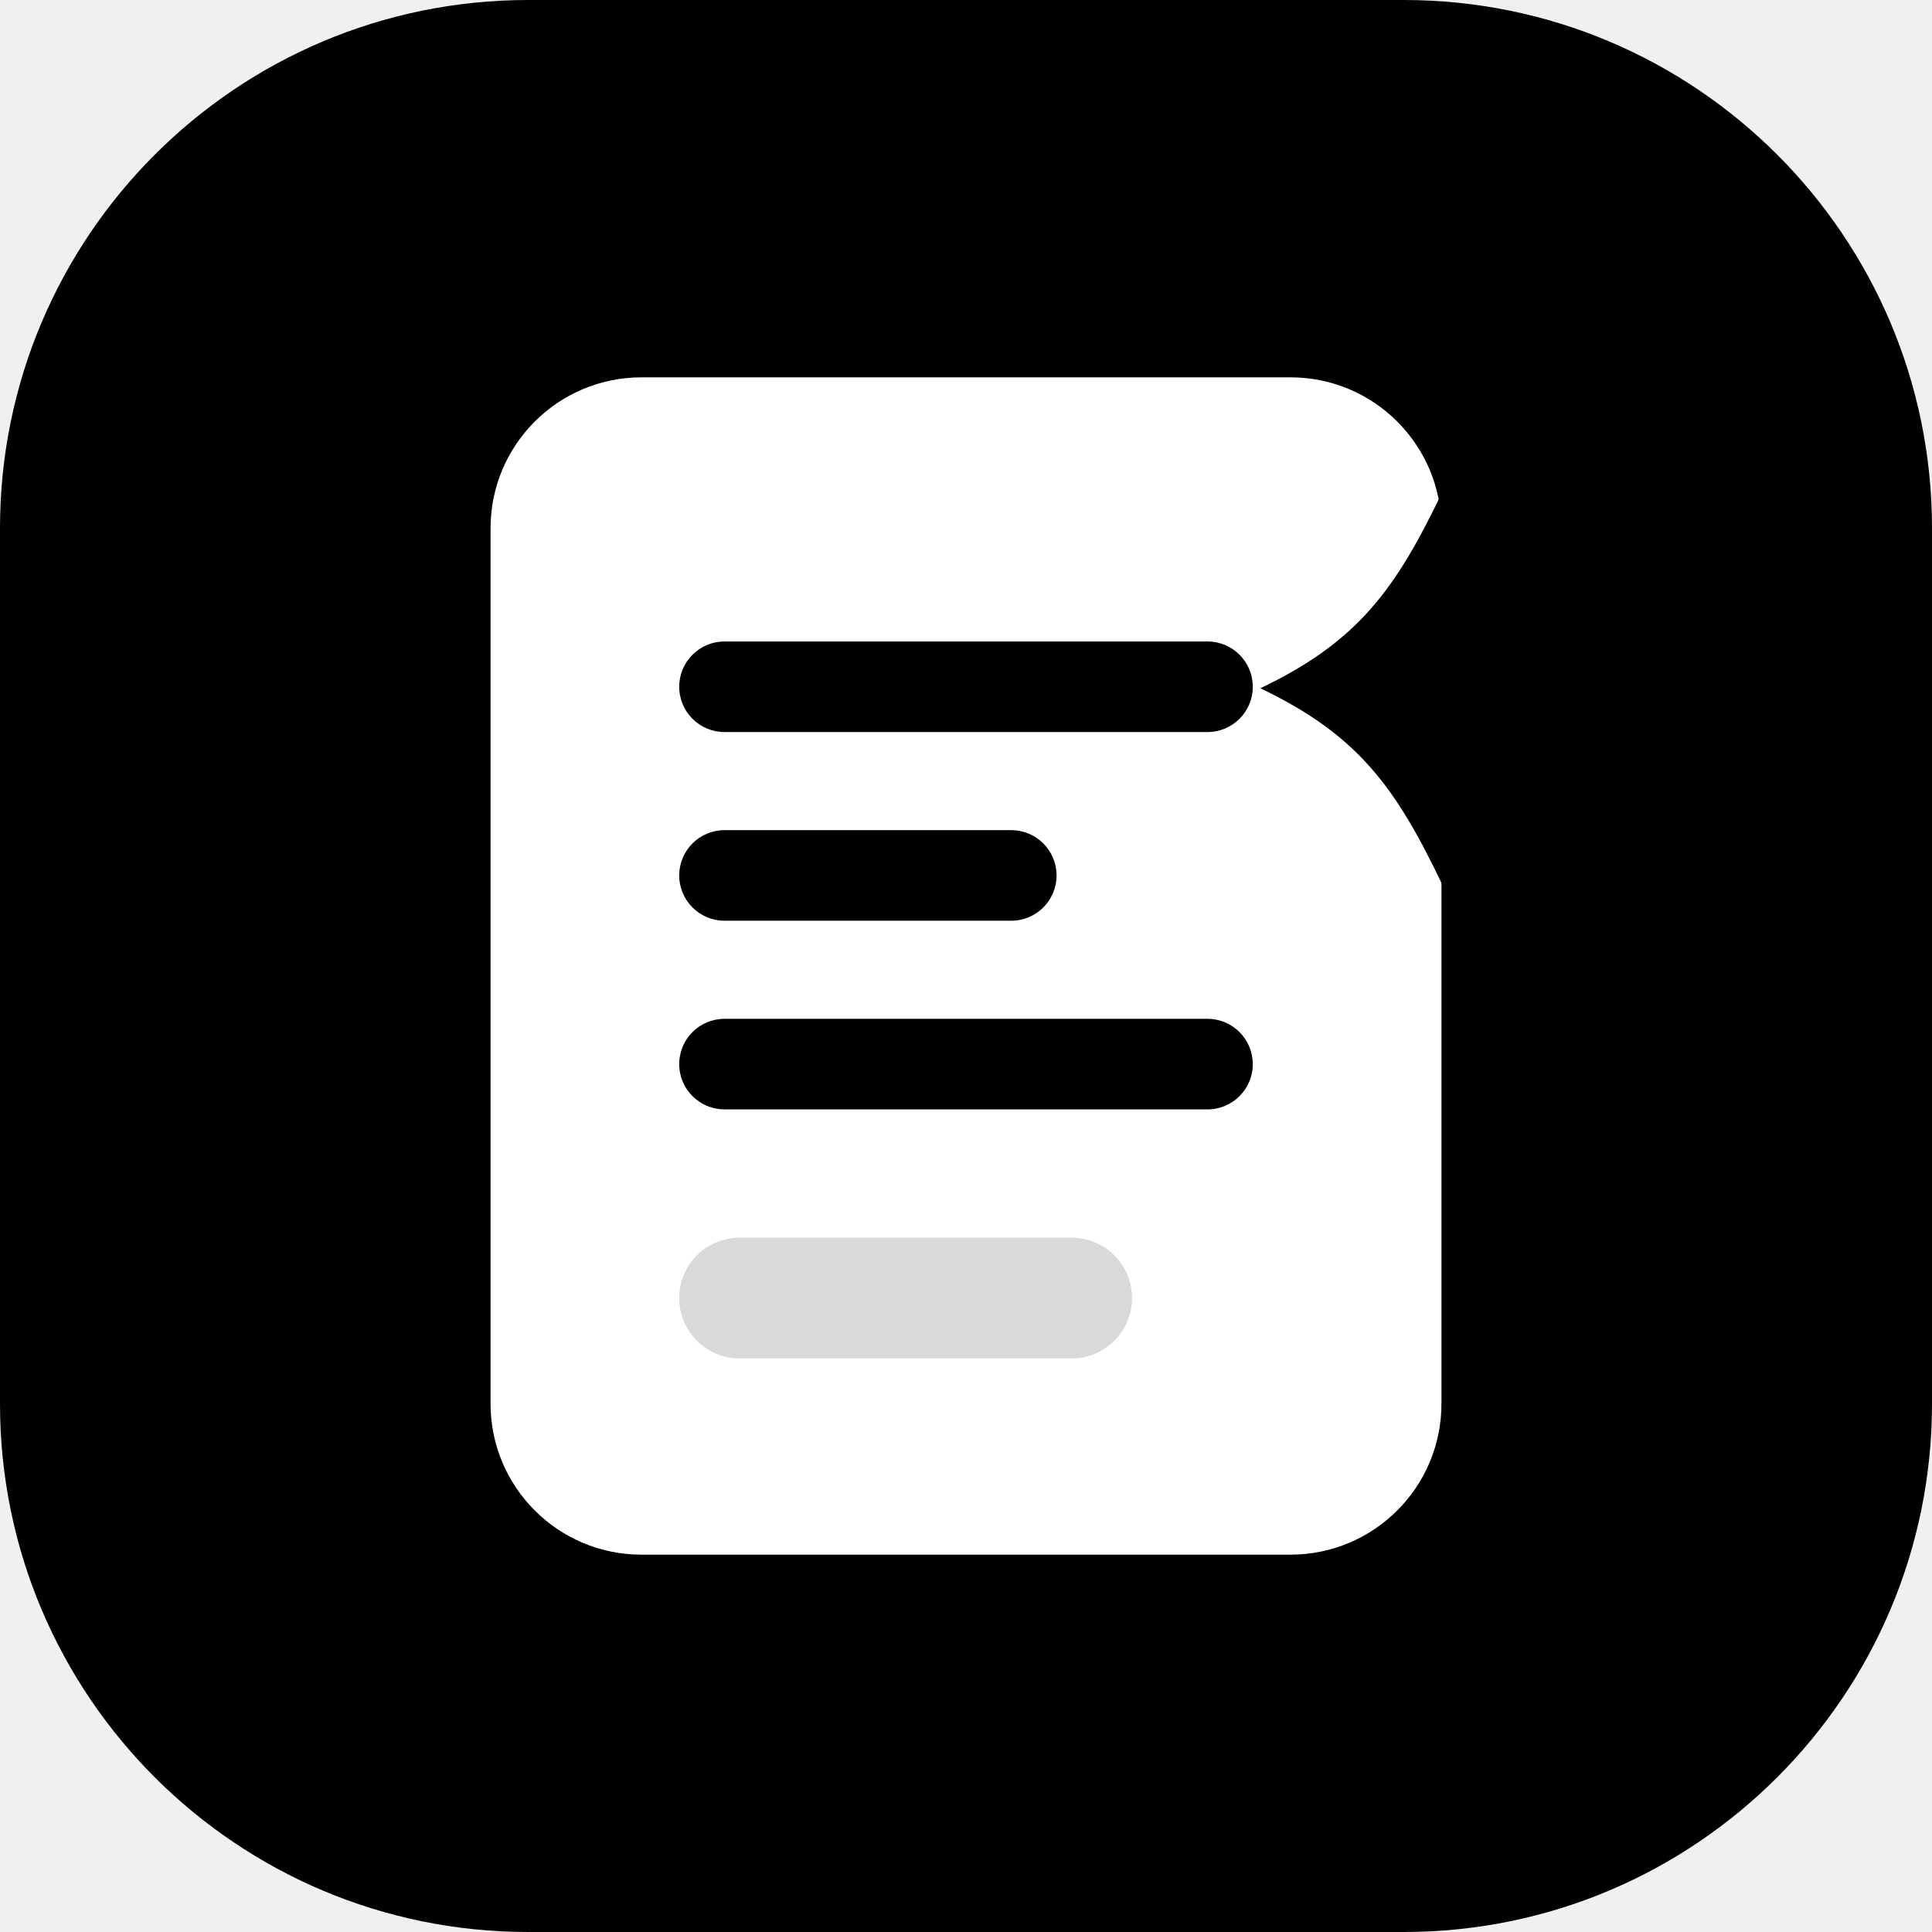
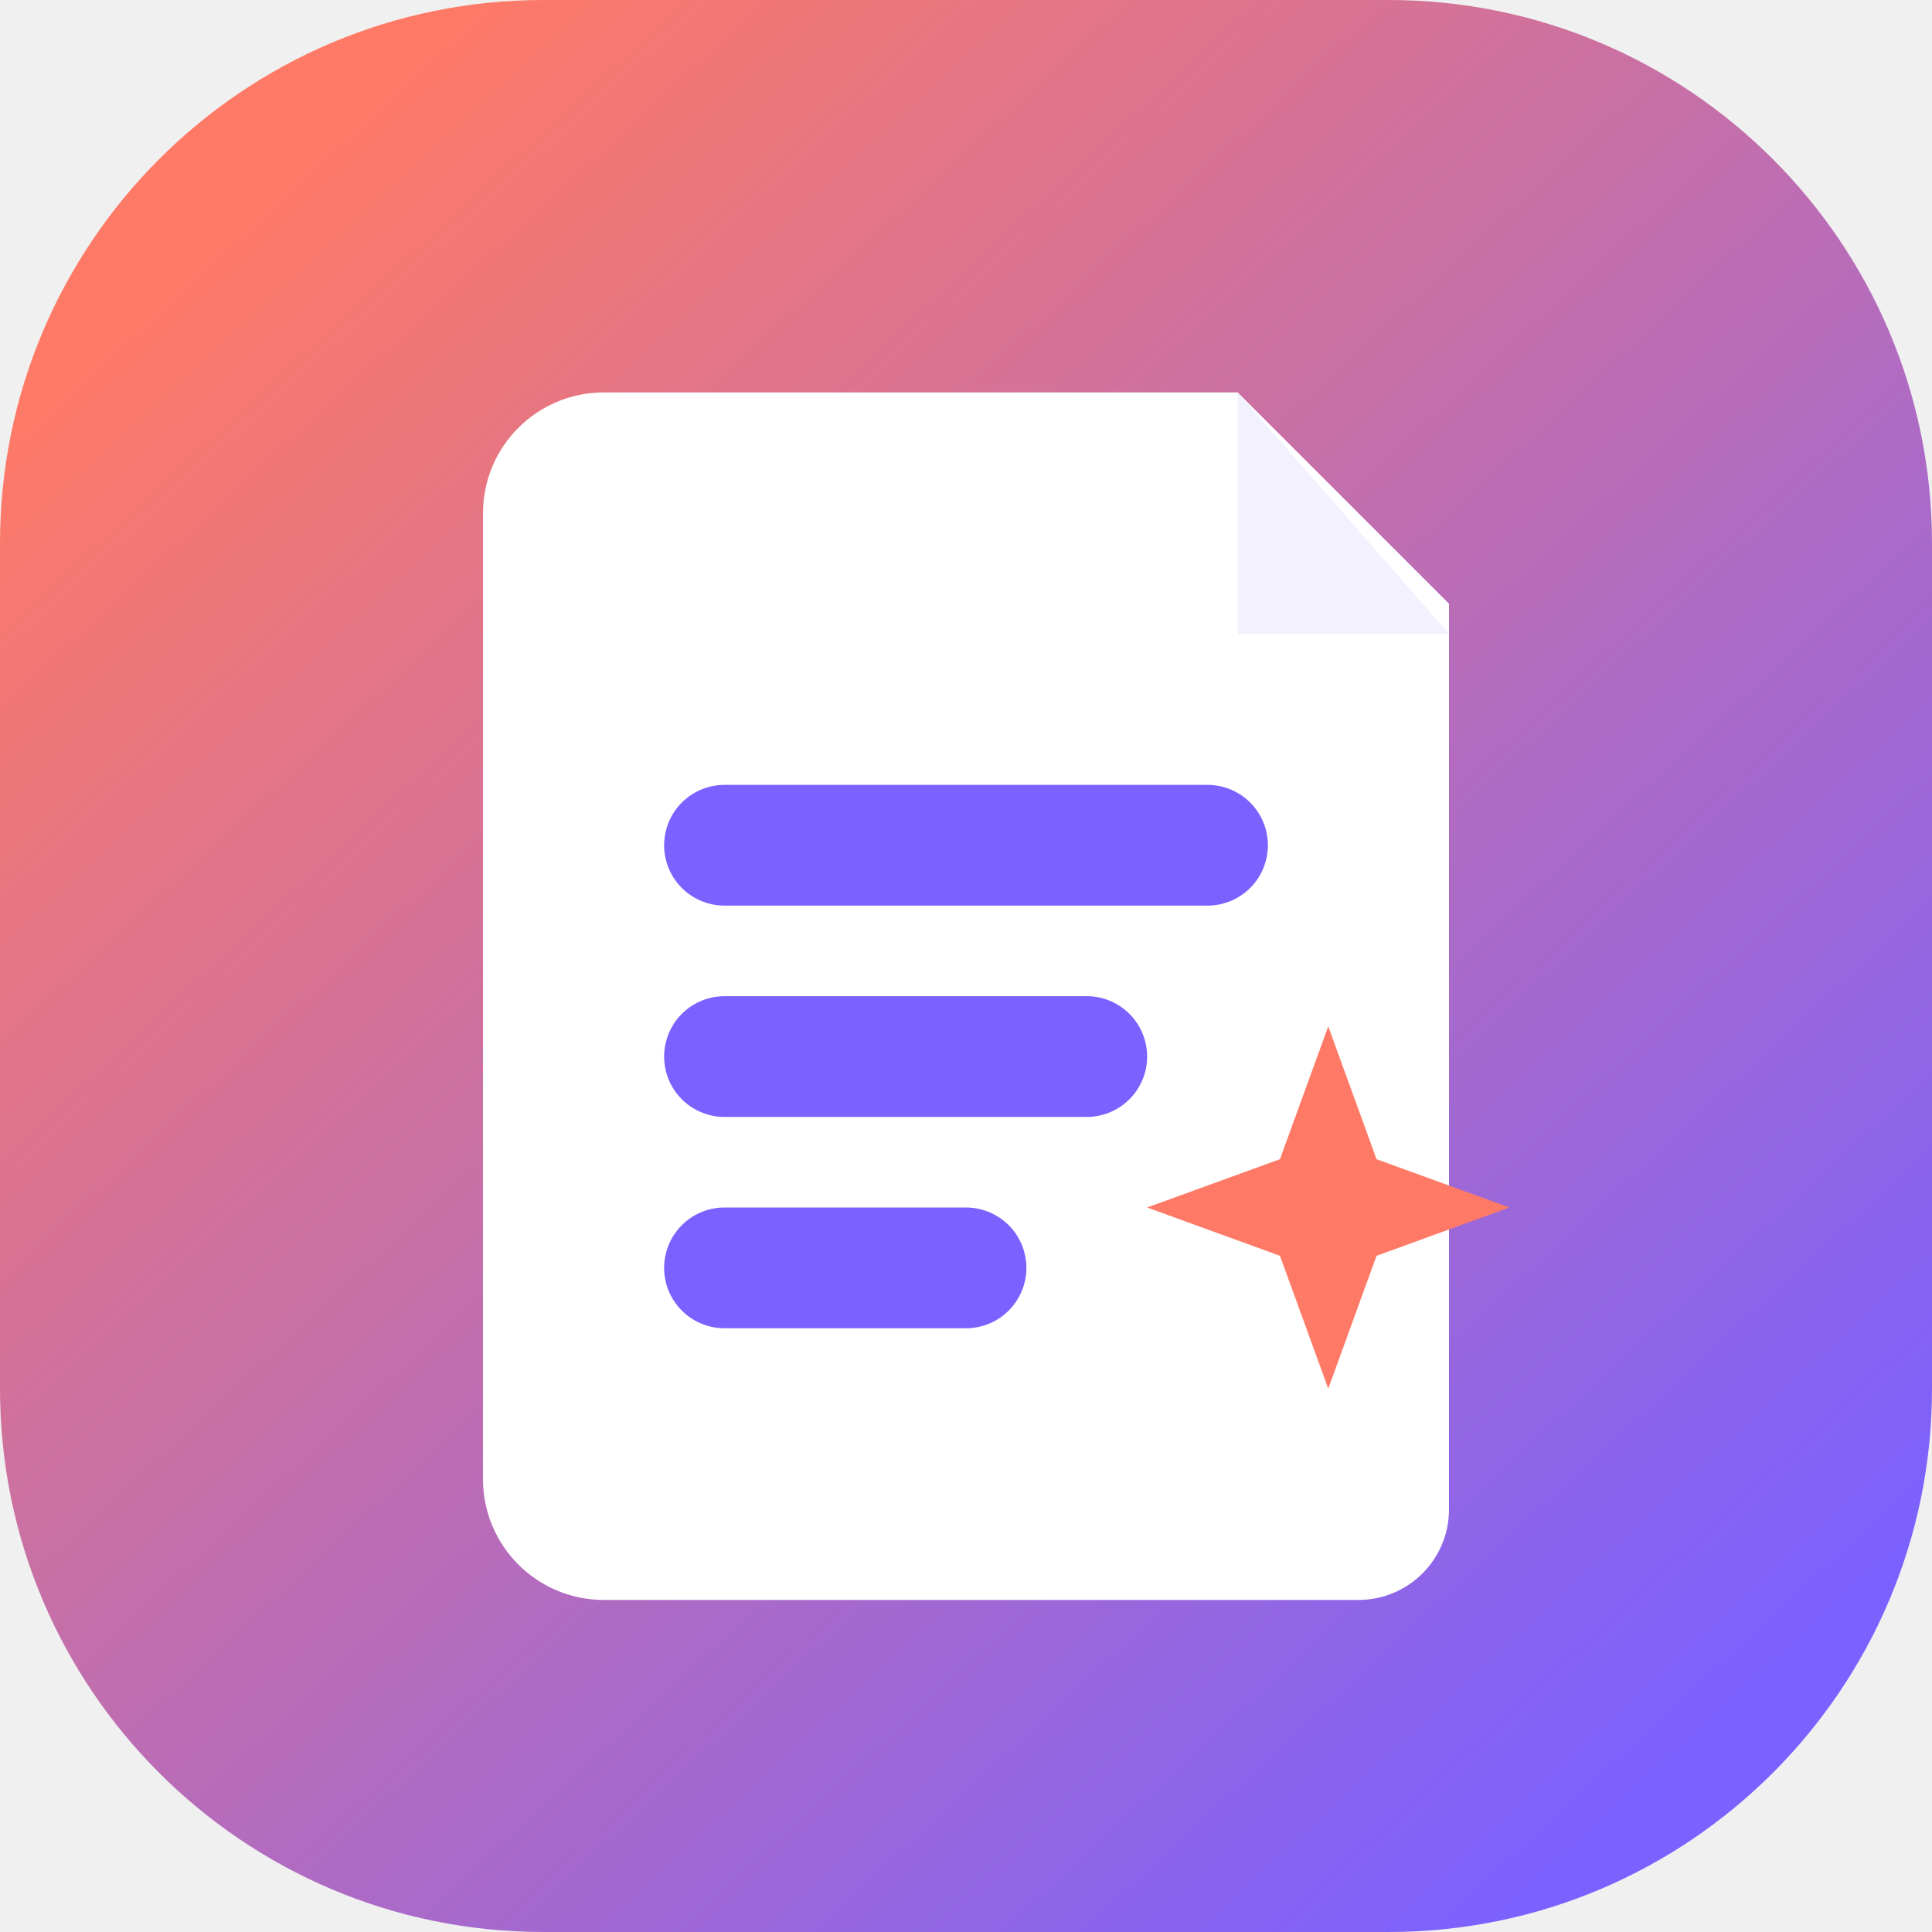
- <svg xmlns="http://www.w3.org/2000/svg" viewBox="0 0 512 512" width="100%" height="100%">
-   <rect width="512" height="512" rx="140" fill="oklch(0.65 0.24 350)" />
-   <rect x="130" y="100" width="252" height="312" rx="40" fill="#ffffff" />
-   <rect x="180" y="170" width="152" height="24" rx="12" fill="oklch(0.92 0.04 350)" />
-   <rect x="180" y="220" width="100" height="24" rx="12" fill="oklch(0.92 0.04 350)" />
-   <rect x="180" y="270" width="152" height="24" rx="12" fill="oklch(0.92 0.04 350)" />
-   <rect x="180" y="328" width="120" height="32" rx="16" fill="oklch(0.65 0.24 350)" opacity="0.15" />
-   <path d="M 382.4 130 C 370 156 360 170 334 182.4 C 360 194.8 370 208.8 382.4 234.8 C 394.8 208.8 404.8 194.8 430.8 182.4 C 404.8 170 394.8 156 382.4 130 Z" fill="oklch(0.85 0.18 90)" />
+ <svg xmlns="http://www.w3.org/2000/svg" viewBox="0 0 64 64">
+   <defs>
+     <linearGradient id="surface" x1="8" y1="6" x2="56" y2="58" gradientUnits="userSpaceOnUse">
+       <stop stop-color="#ff7a66" />
+       <stop offset="1" stop-color="#7b61ff" />
+     </linearGradient>
+   </defs>
+   <rect width="64" height="64" rx="18" fill="url(#surface)" />
+   <path d="M20 13h21l7 7v30a3 3 0 0 1-3 3H20a4 4 0 0 1-4-4V17a4 4 0 0 1 4-4Z" fill="#fff" />
+   <path d="M41 13v8h7" fill="#f4f1ff" />
+   <path d="M24 28h16M24 35h12M24 42h8" fill="none" stroke="#7b61ff" stroke-linecap="round" stroke-width="4" />
+   <path d="m44 34 1.6 4.4L50 40l-4.4 1.6L44 46l-1.6-4.4L38 40l4.4-1.6L44 34Z" fill="#ff7a66" />
</svg>
